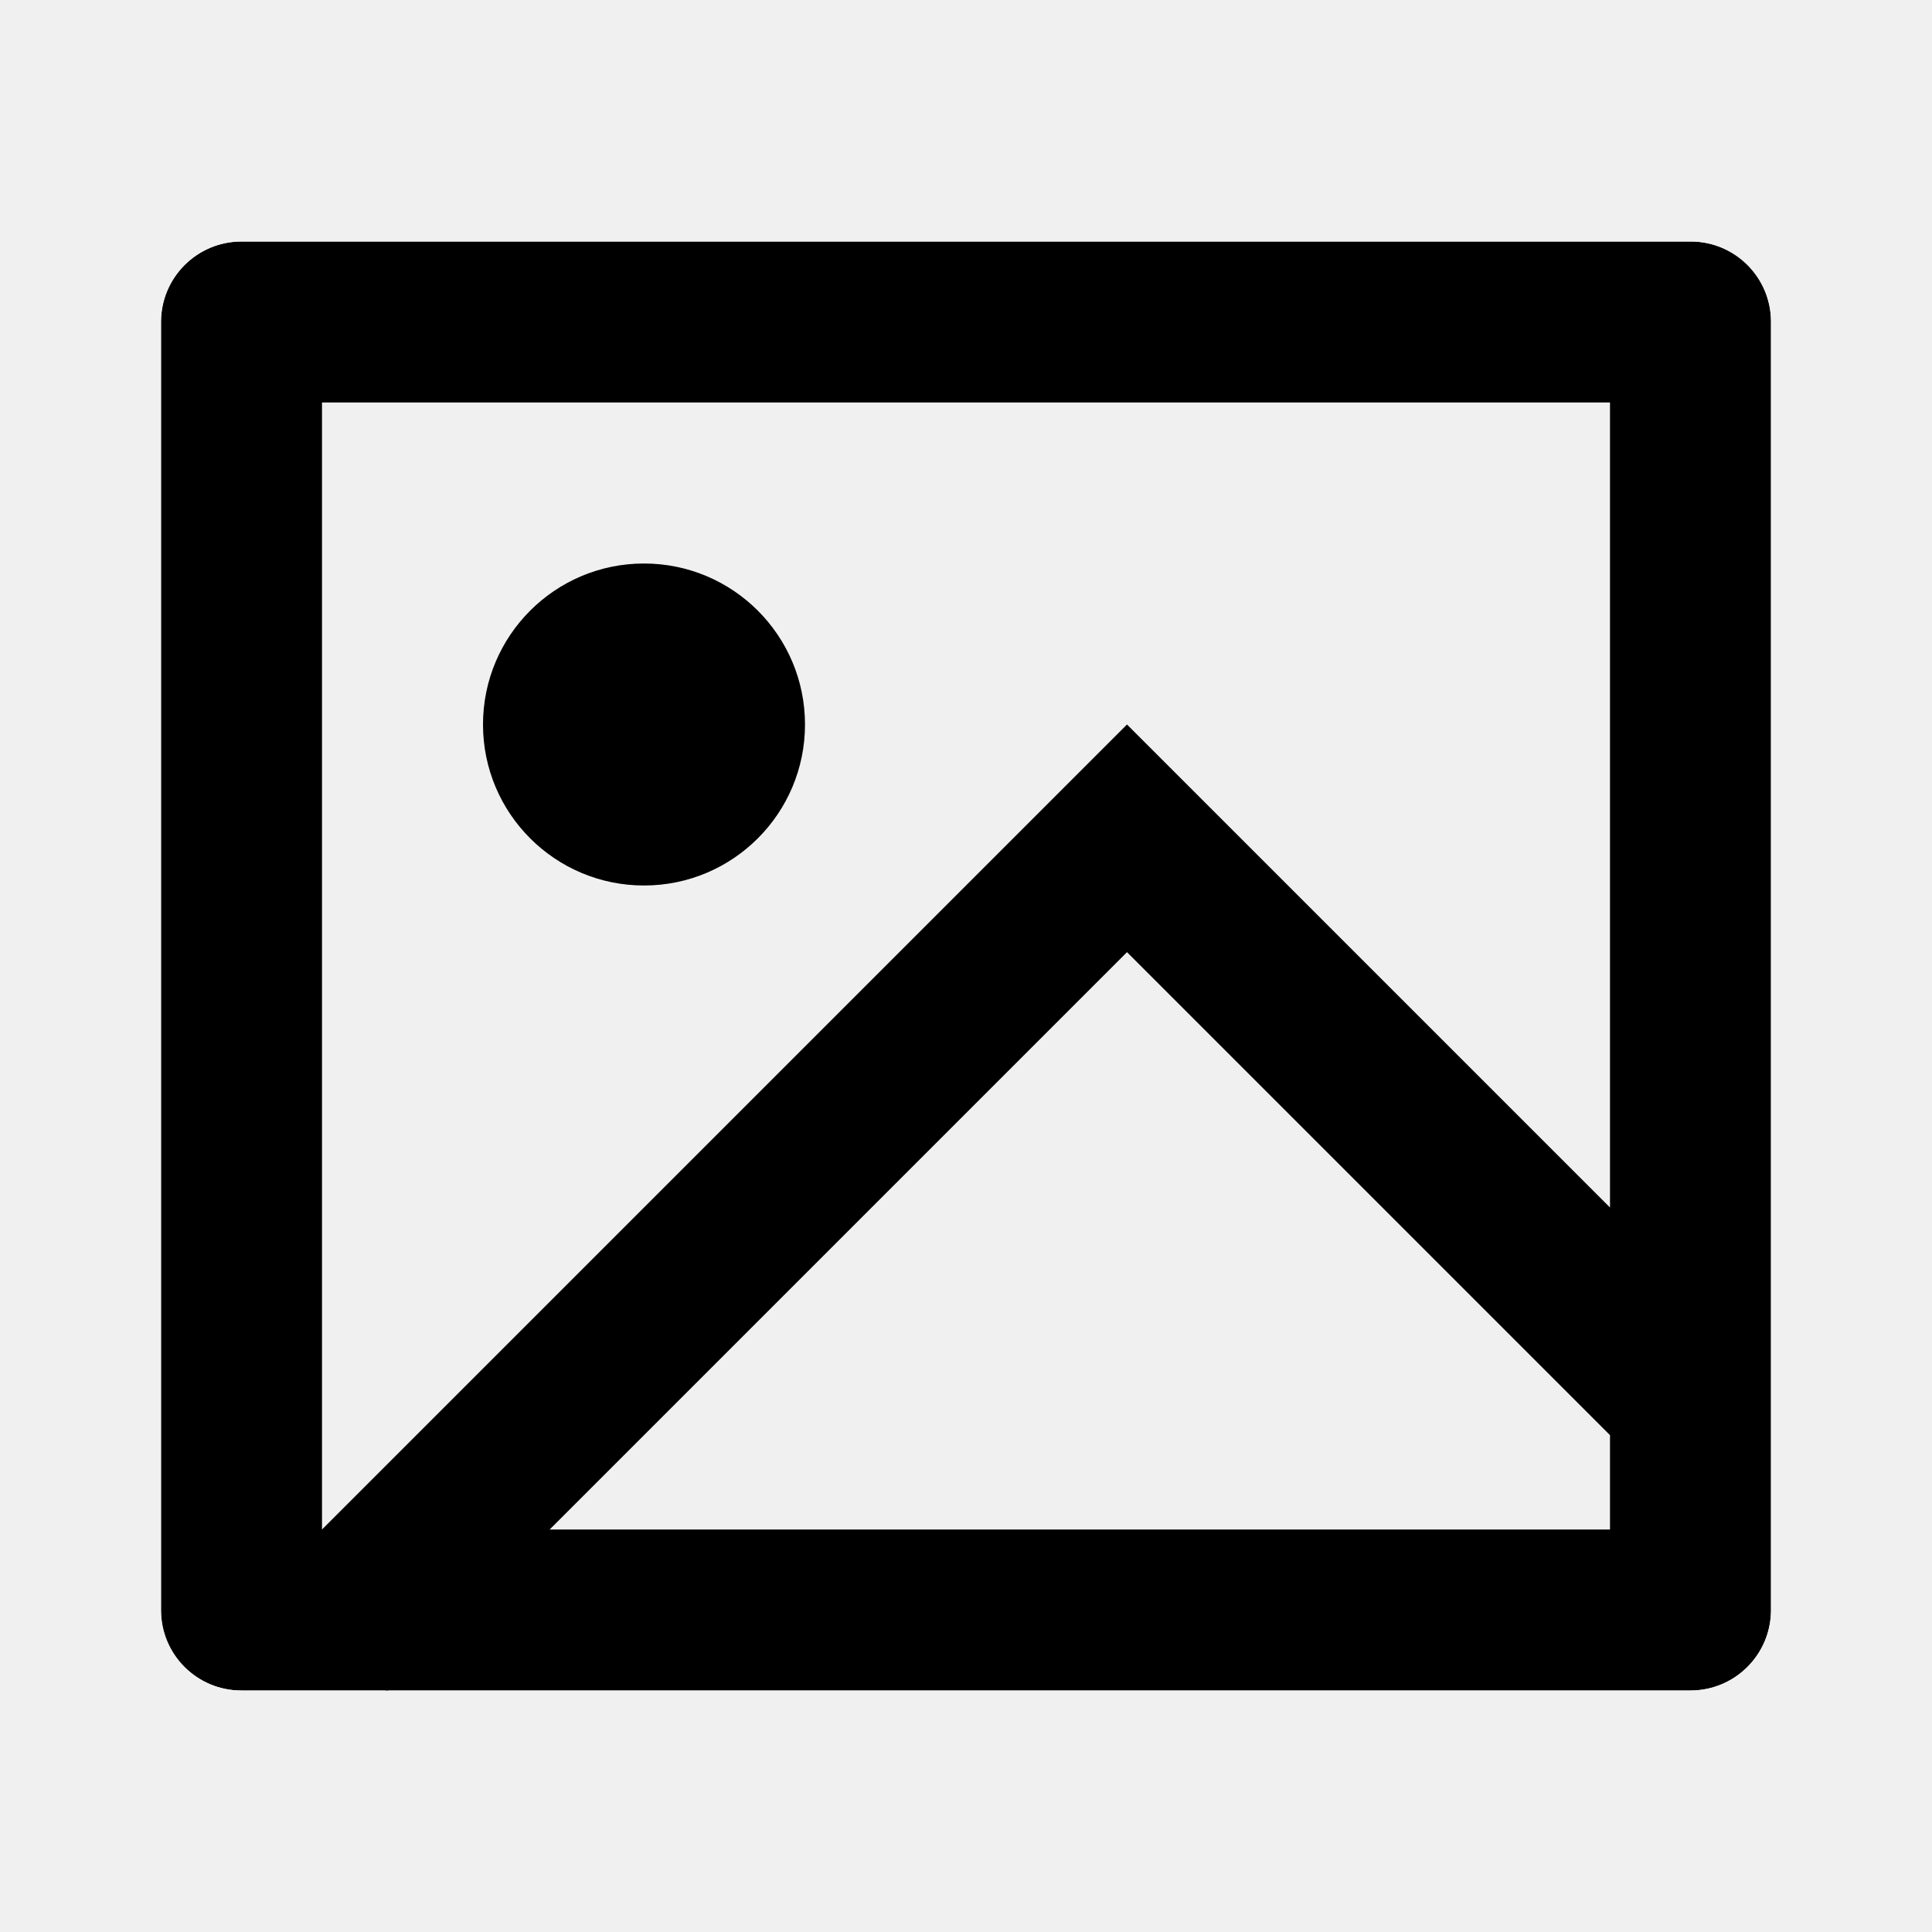
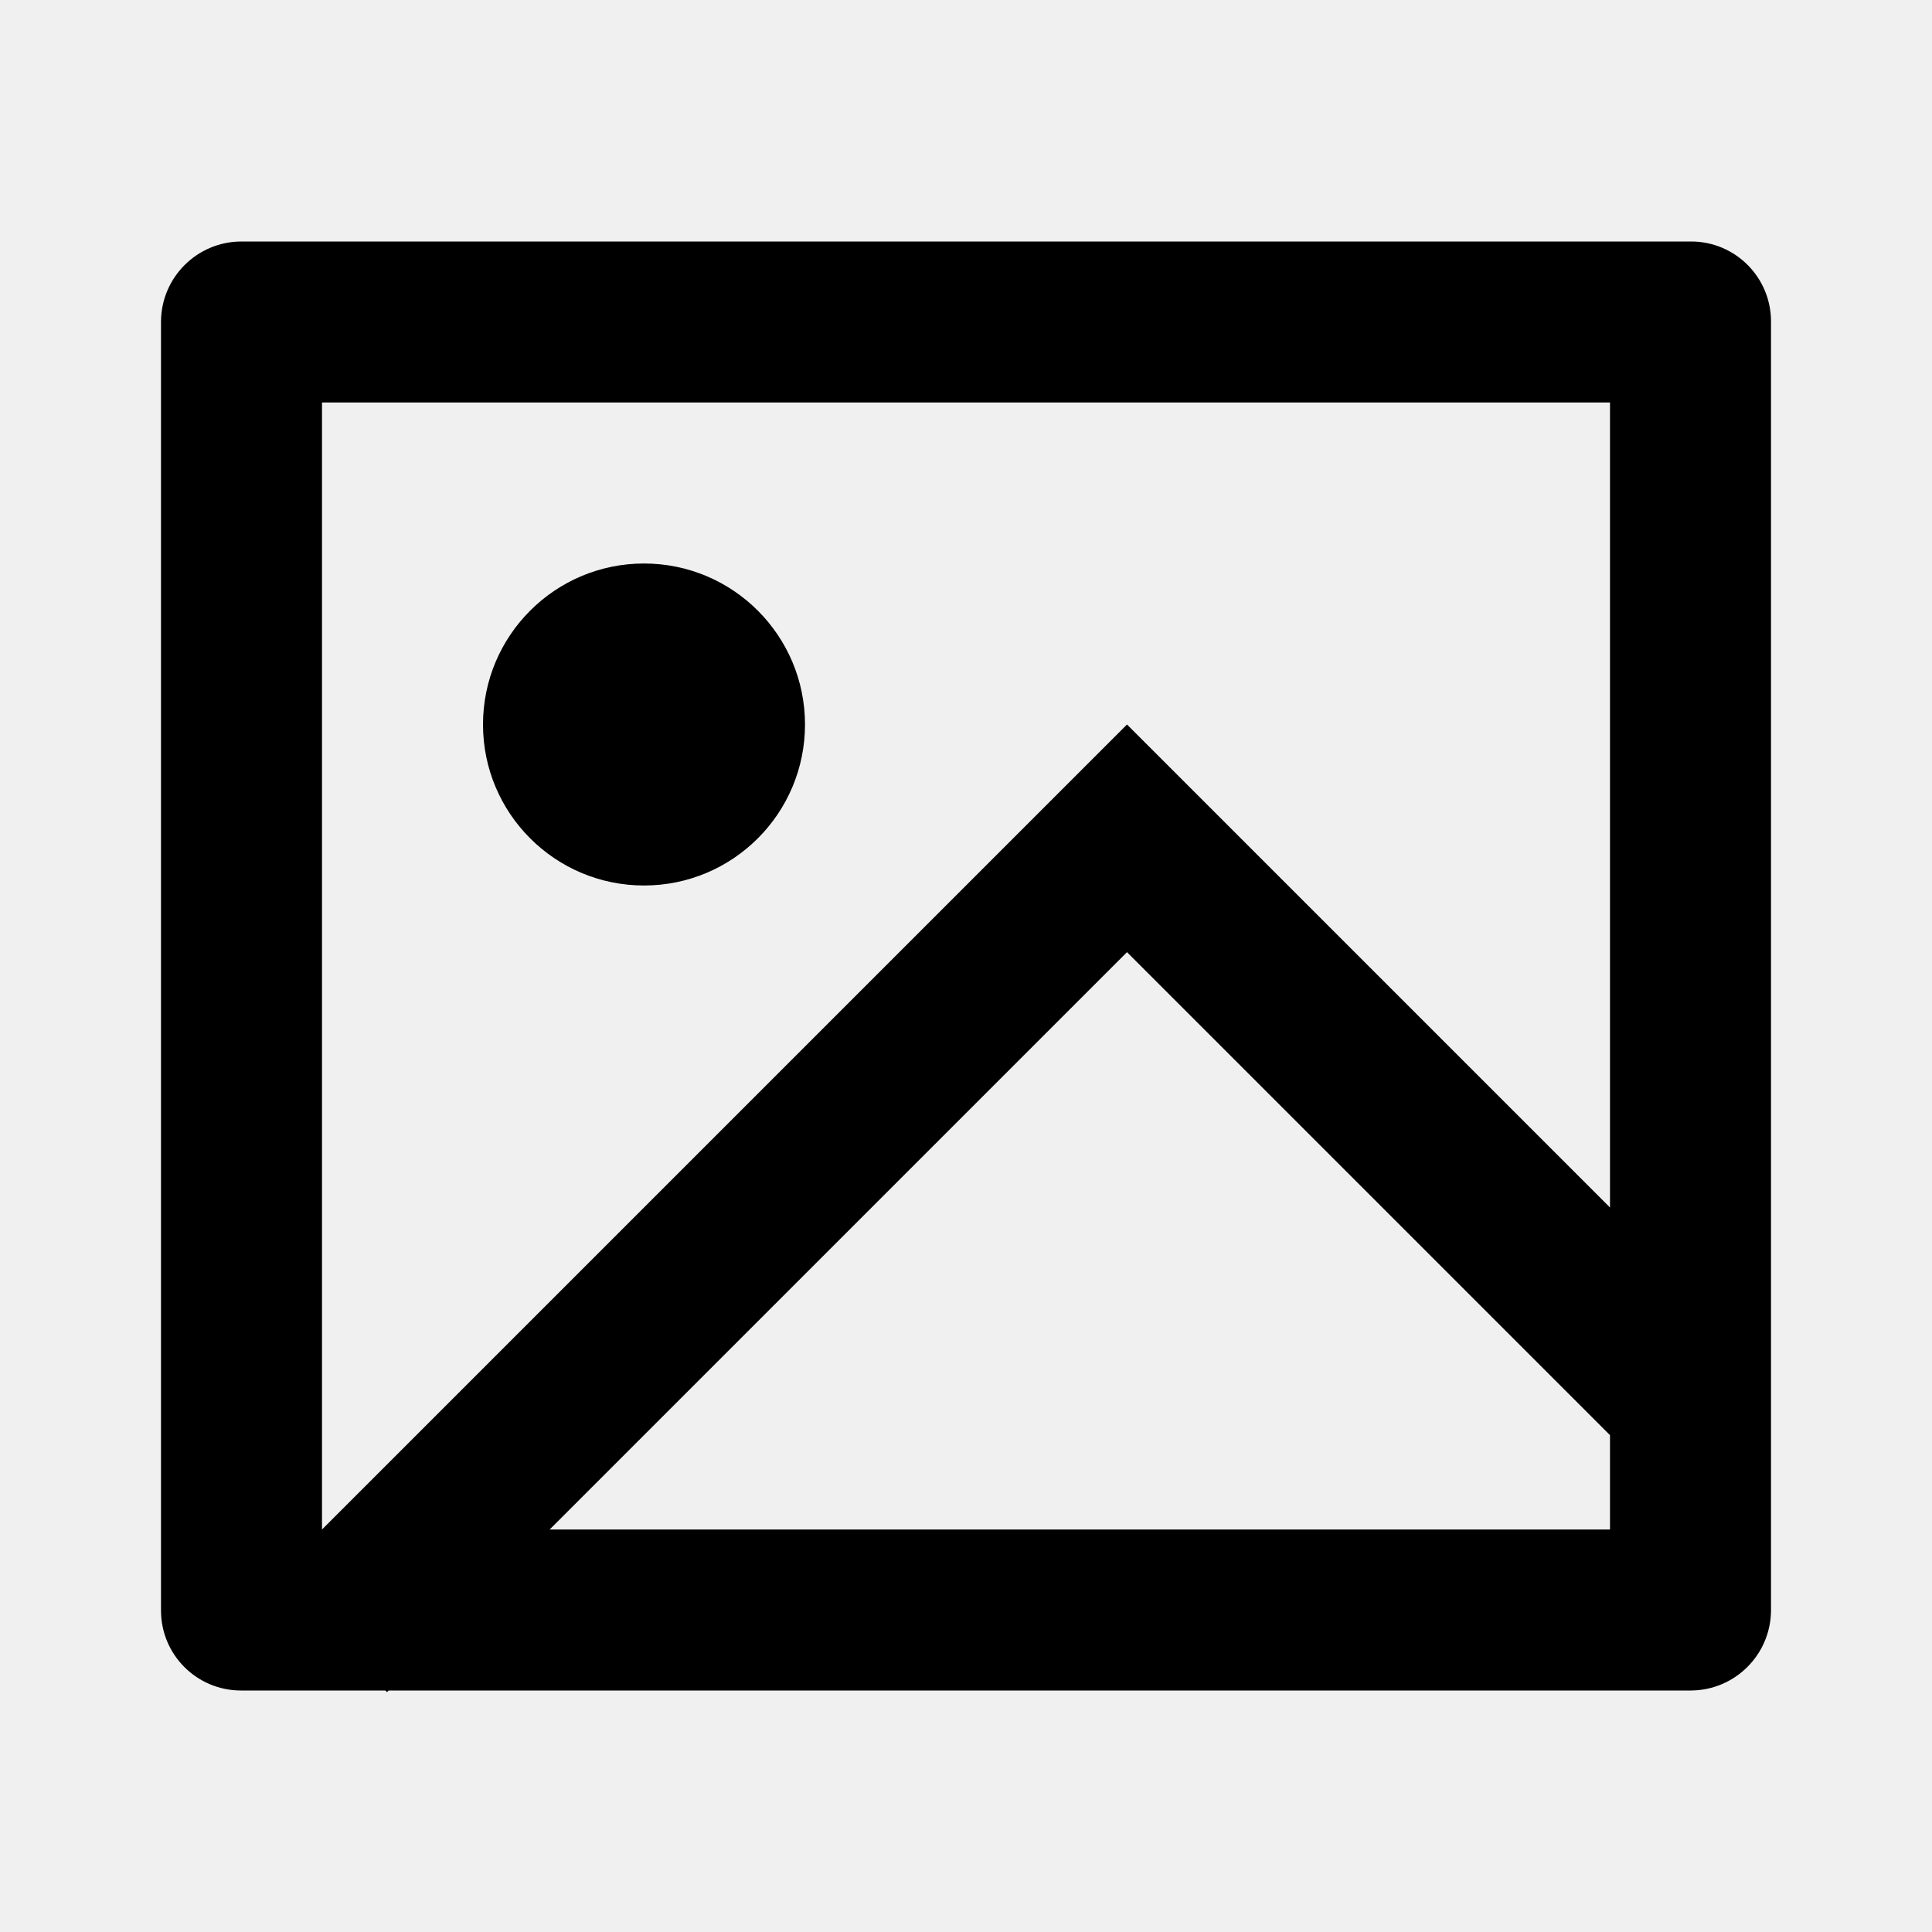
- <svg xmlns="http://www.w3.org/2000/svg" xmlns:xlink="http://www.w3.org/1999/xlink" viewBox="0 0 24 24">
-   <defs>
-     <rect id="a" width="20" height="18" x="2" y="3" rx="1" />
-   </defs>
+ <svg xmlns="http://www.w3.org/2000/svg" viewBox="0 0 24 24">
  <g>
    <path fill="none" d="M0 0h24v24H0z" />
-     <mask id="b" fill="#fff">
-       <use xlink:href="#a" />
-     </mask>
-     <path d="M4.828 21l-.02.02-.021-.02H2.992A.993.993 0 0 1 2 20.007V3.993A1 1 0 0 1 2.992 3h18.016c.548 0 .992.445.992.993v16.014a1 1 0 0 1-.992.993H4.828zM20 15V5H4v14L14 9l1.414 1.414L20 15zm0 2.828l-6-6L6.828 19H20v-1.172zM8 11a2 2 0 1 1 0-4 2 2 0 0 1 0 4z" mask="url(#b)" />
+     <path d="M4.828 21l-.02.02-.021-.02H2.992A.993.993 0 0 1 2 20.007V3.993A1 1 0 0 1 2.992 3h18.016c.548 0 .992.445.992.993v16.014a1 1 0 0 1-.992.993H4.828zM20 15V5H4v14L14 9l6 6zm0 2.828l-6-6L6.828 19H20v-1.172zM8 11a2 2 0 1 1 0-4 2 2 0 0 1 0 4z" />
  </g>
</svg>
